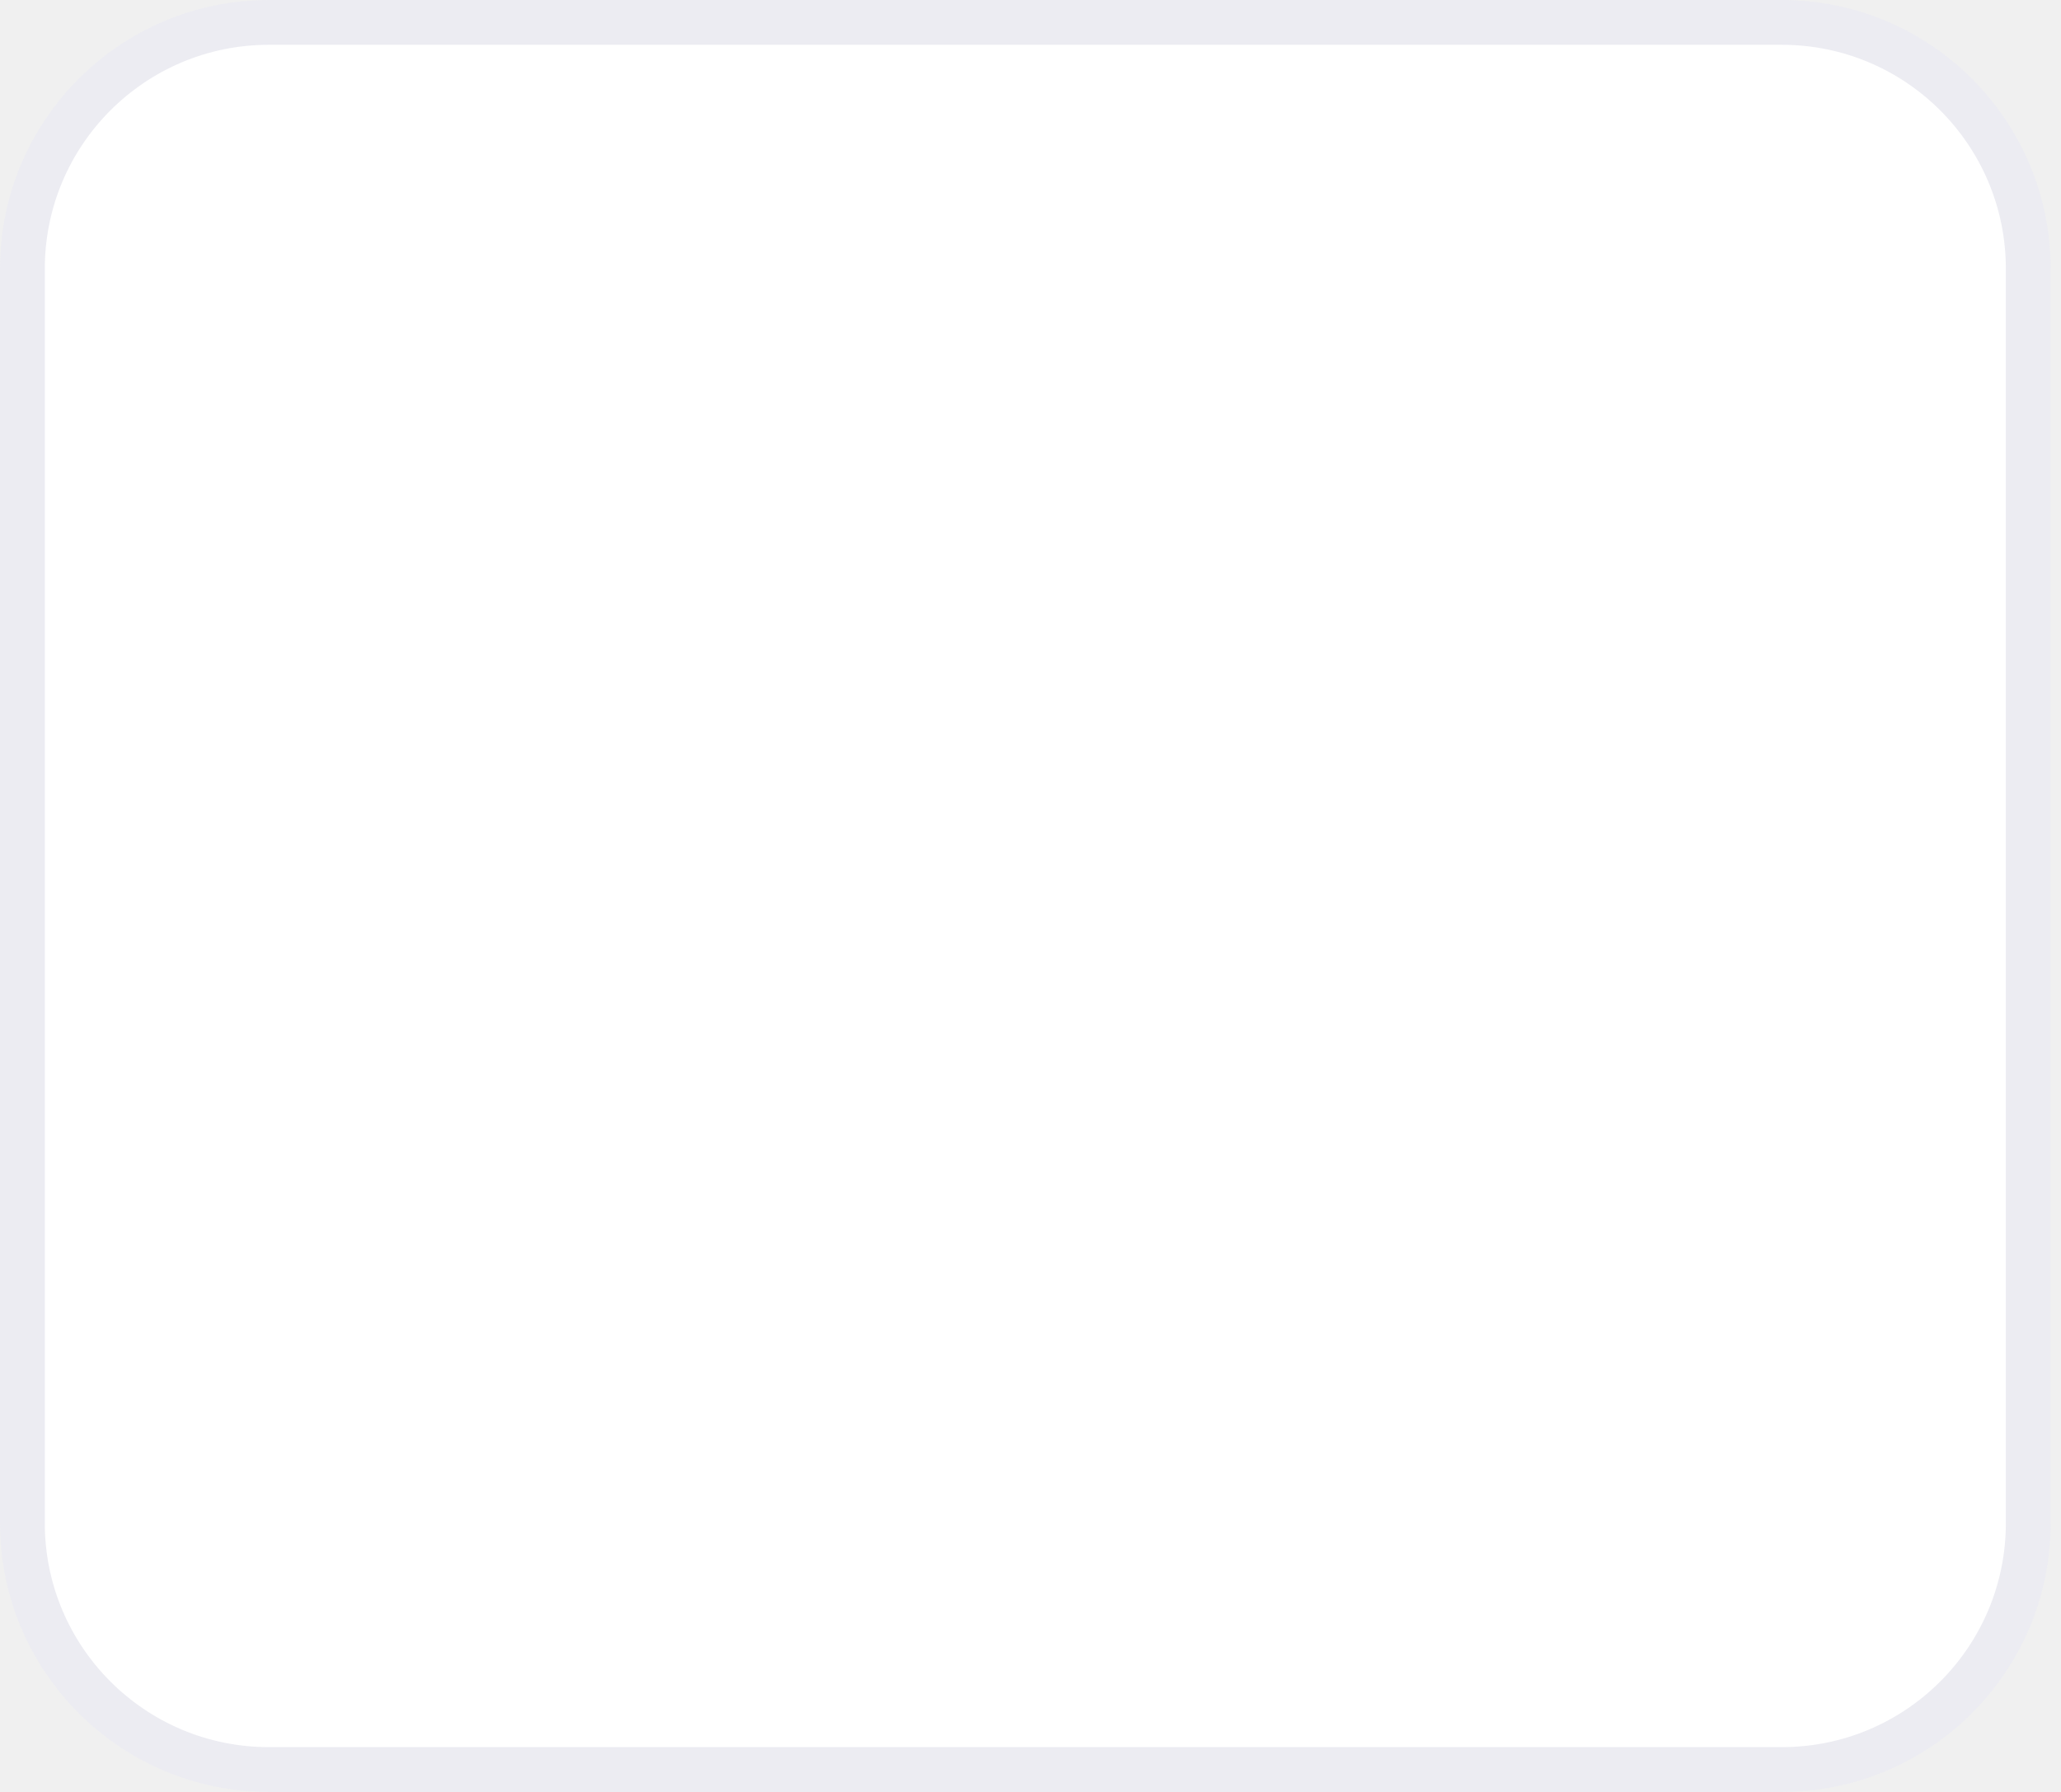
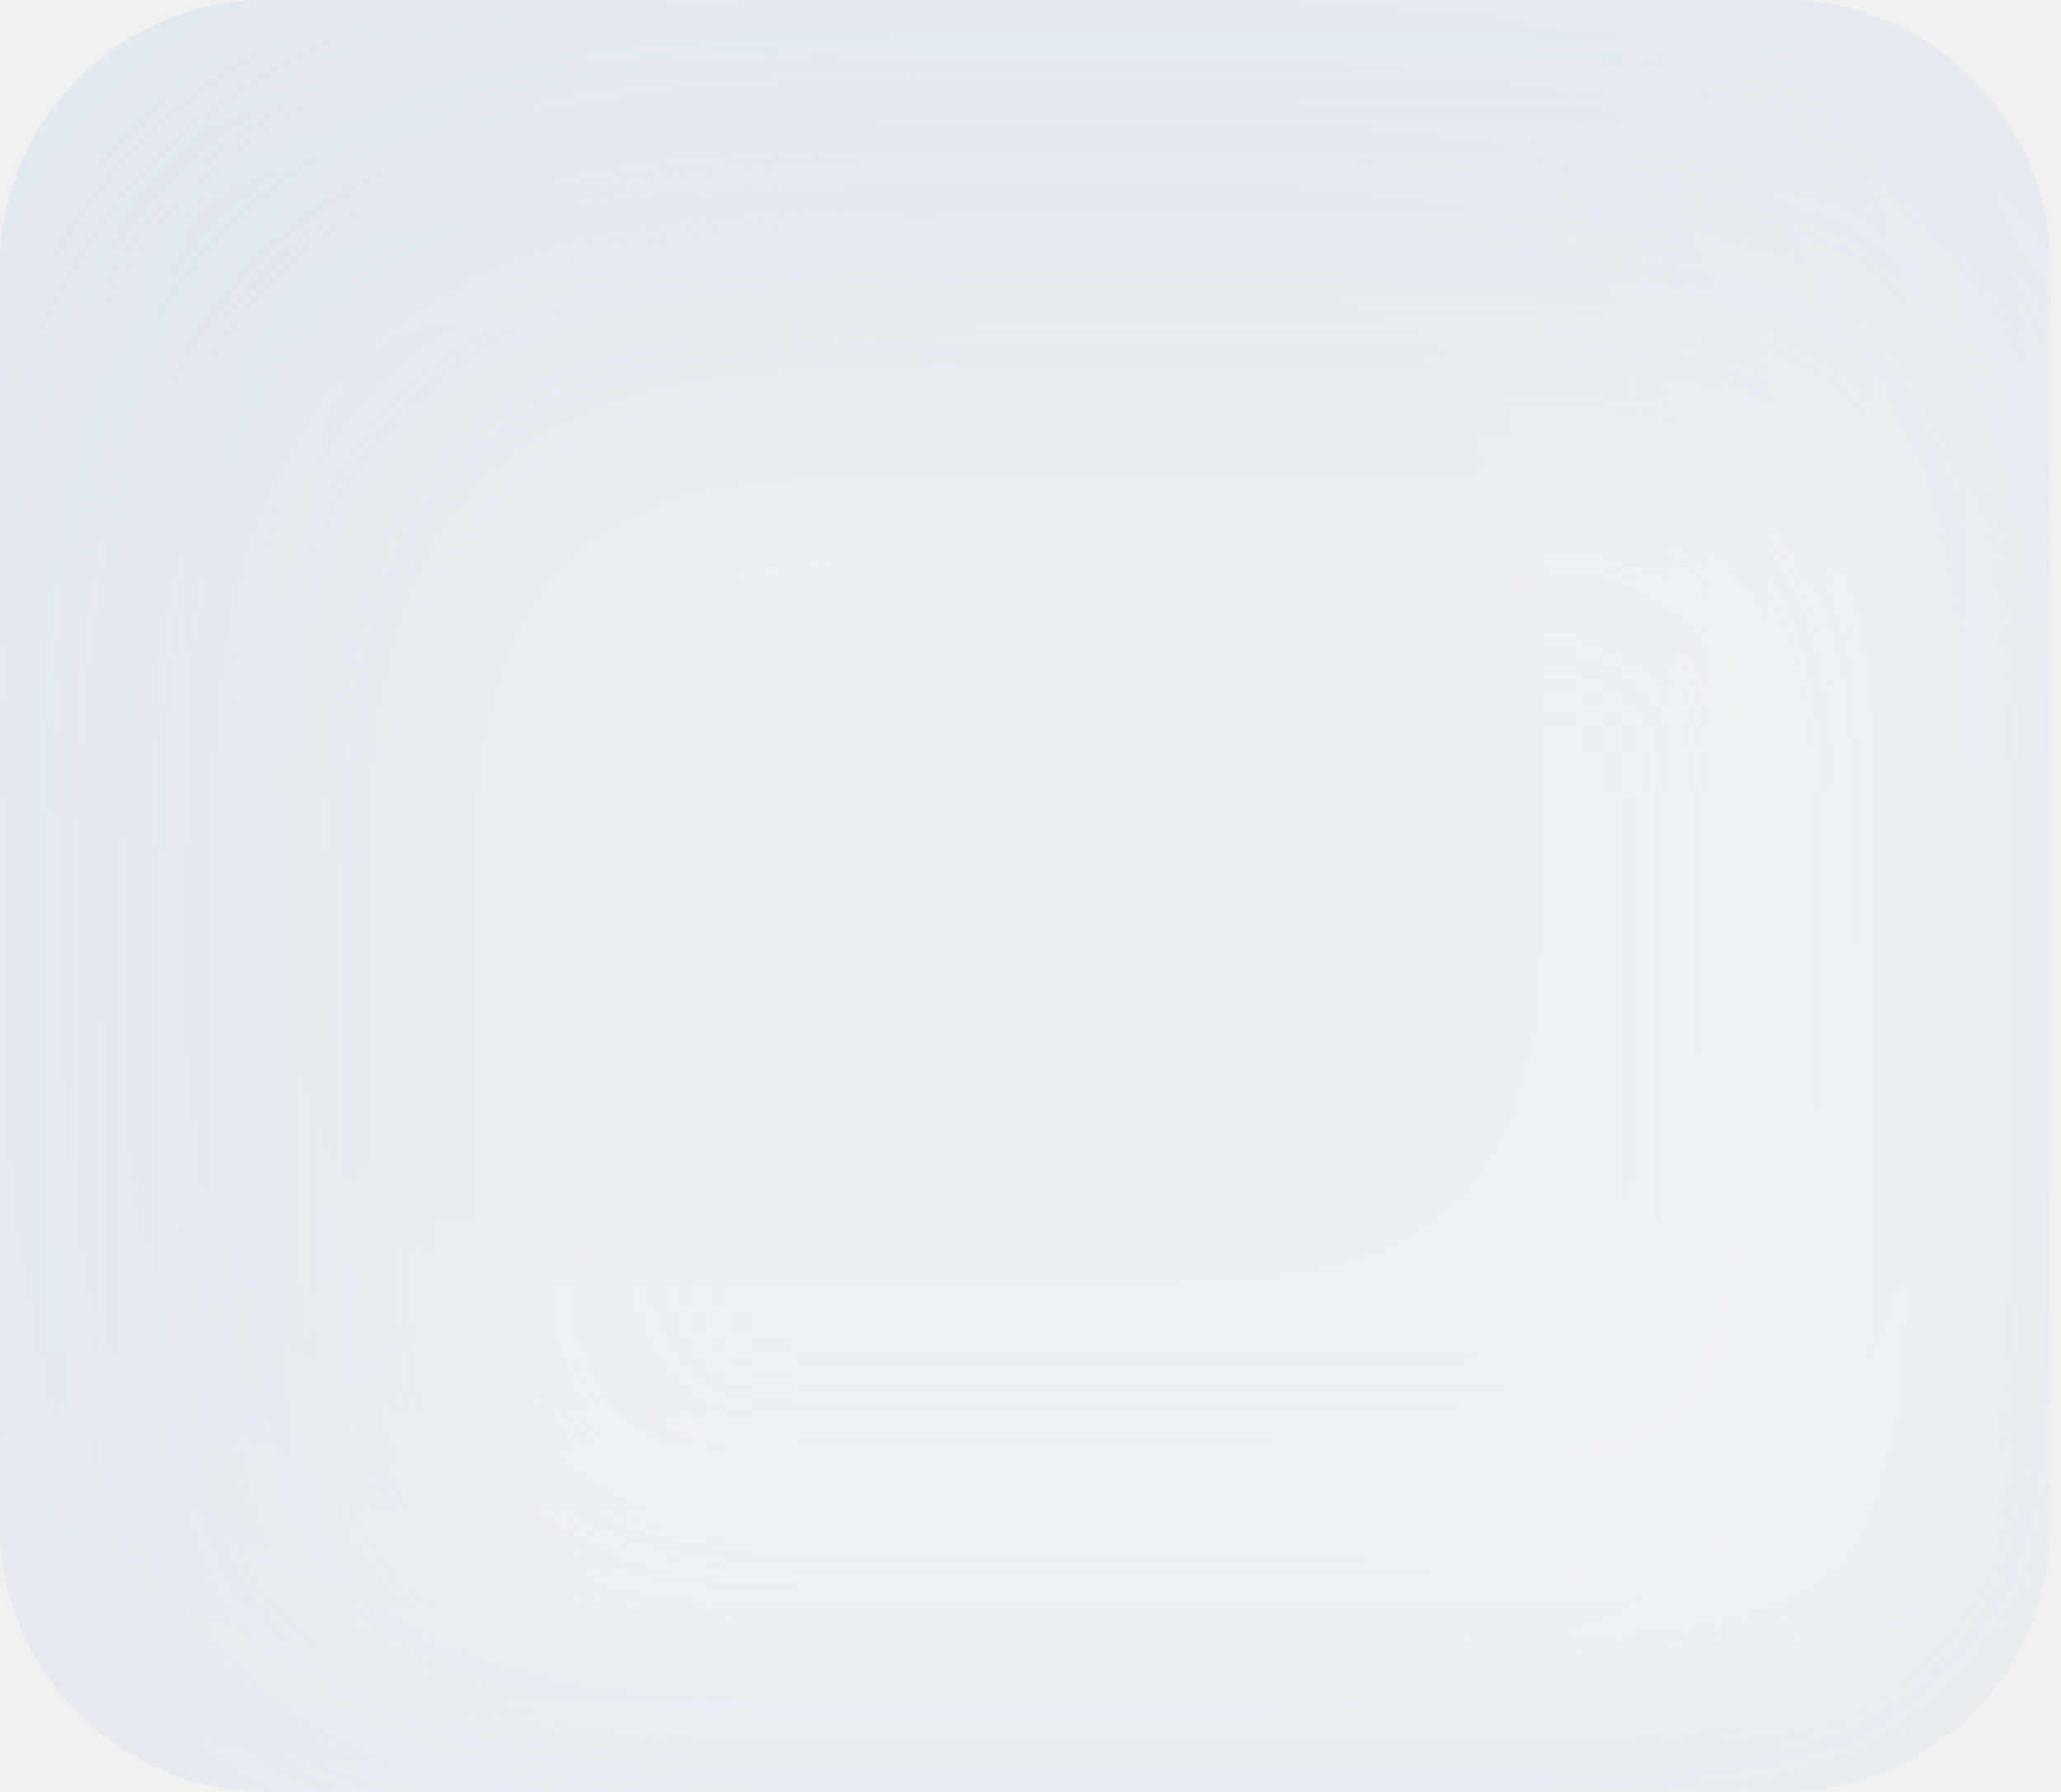
<svg xmlns="http://www.w3.org/2000/svg" width="46" height="40" viewBox="0 0 46 40" fill="none">
-   <g clip-path="url(#clip0_205_7243)">
-     <rect x="0.5" y="0.5" width="44.769" height="39" rx="5.5" fill="white" stroke="#ECECF2" />
+   <g filter="url(#filter0_ii_1537_7883)">
+     <rect width="45.769" height="40" rx="6" fill="white" />
+     <rect width="45.769" height="40" rx="6" fill="#ECF0F3" />
  </g>
  <defs>
-     <clipPath id="clip0_205_7243">
-       <rect width="45.769" height="40" fill="white" />
-     </clipPath>
+     <filter id="filter0_ii_1537_7883" x="-6" y="-6" width="57.77" height="52" filterUnits="userSpaceOnUse" color-interpolation-filters="sRGB">
+       <feFlood flood-opacity="0" result="BackgroundImageFix" />
+       <feBlend mode="normal" in="SourceGraphic" in2="BackgroundImageFix" result="shape" />
+       <feColorMatrix in="SourceAlpha" type="matrix" values="0 0 0 0 0 0 0 0 0 0 0 0 0 0 0 0 0 0 127 0" result="hardAlpha" />
+       <feOffset dx="6" dy="6" />
+       <feGaussianBlur stdDeviation="5" />
+       <feComposite in2="hardAlpha" operator="arithmetic" k2="-1" k3="1" />
+       <feColorMatrix type="matrix" values="0 0 0 0 0.792 0 0 0 0 0.831 0 0 0 0 0.89 0 0 0 0.45 0" />
+       <feBlend mode="normal" in2="shape" result="effect1_innerShadow_1537_7883" />
+       <feColorMatrix in="SourceAlpha" type="matrix" values="0 0 0 0 0 0 0 0 0 0 0 0 0 0 0 0 0 0 127 0" result="hardAlpha" />
+       <feOffset dx="-6" dy="-6" />
+       <feGaussianBlur stdDeviation="5" />
+       <feComposite in2="hardAlpha" operator="arithmetic" k2="-1" k3="1" />
+       <feColorMatrix type="matrix" values="0 0 0 0 1 0 0 0 0 1 0 0 0 0 1 0 0 0 0.25 0" />
+       <feBlend mode="normal" in2="effect1_innerShadow_1537_7883" result="effect2_innerShadow_1537_7883" />
+     </filter>
  </defs>
</svg>
